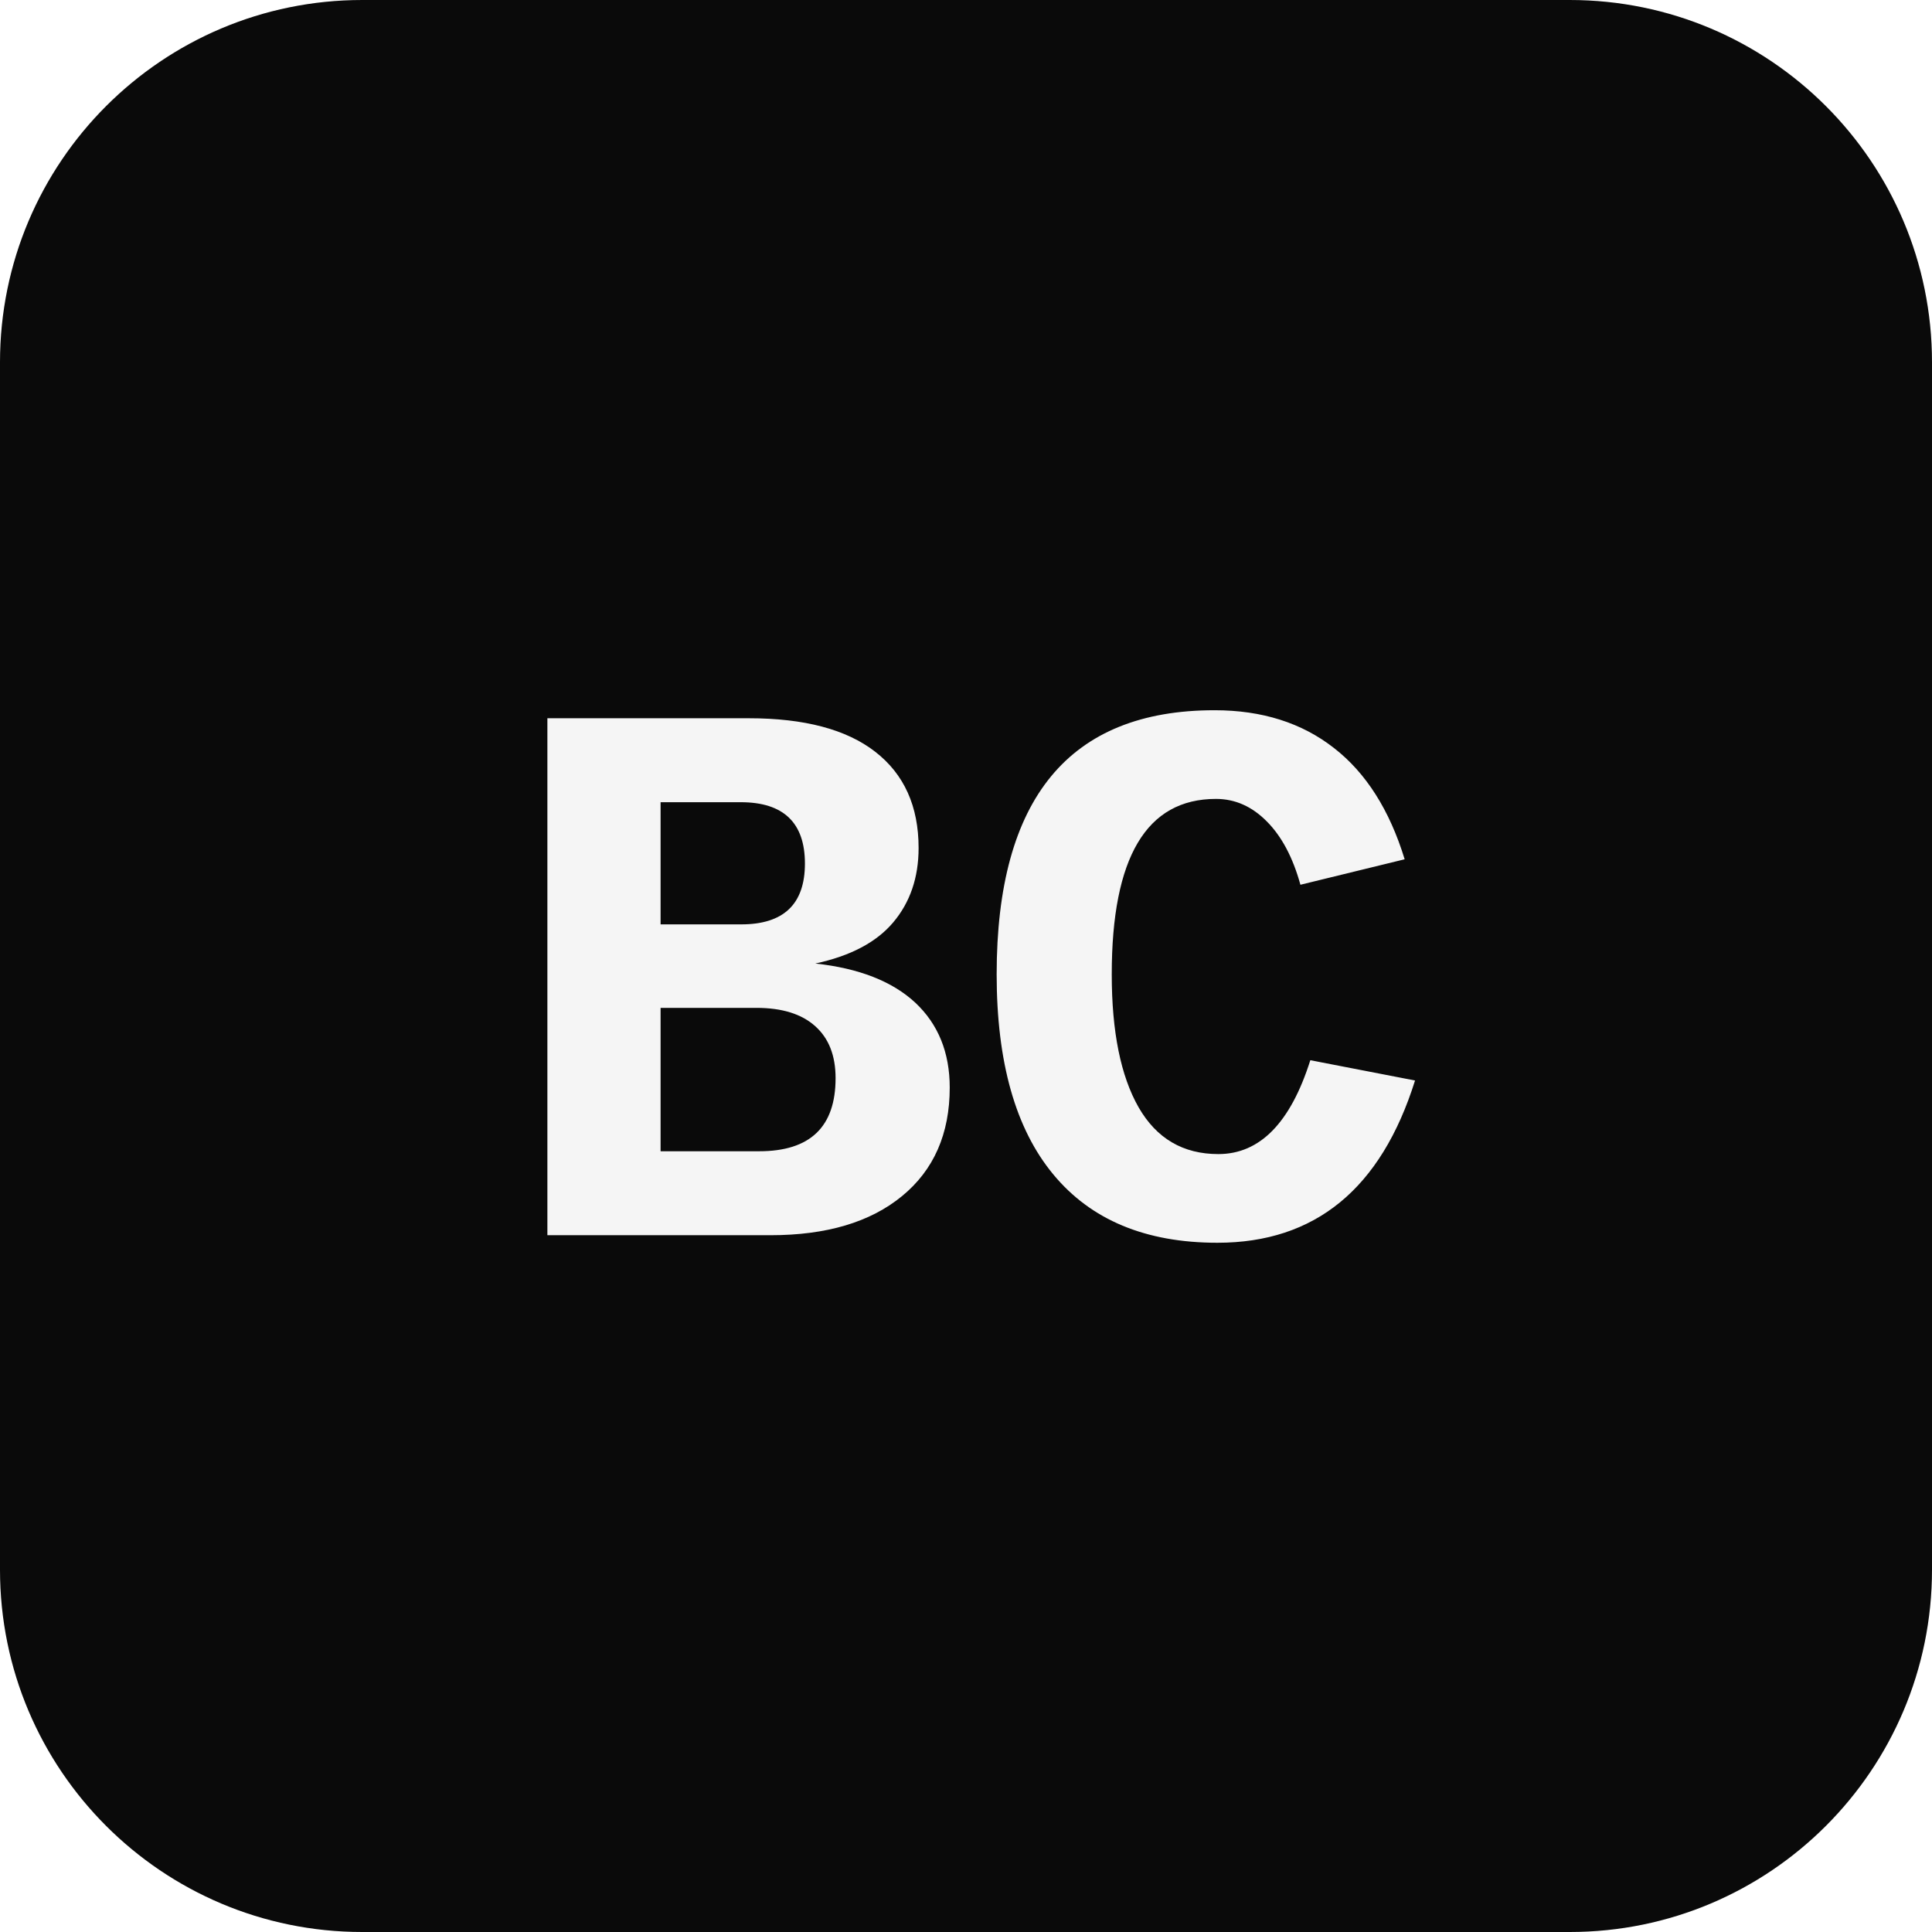
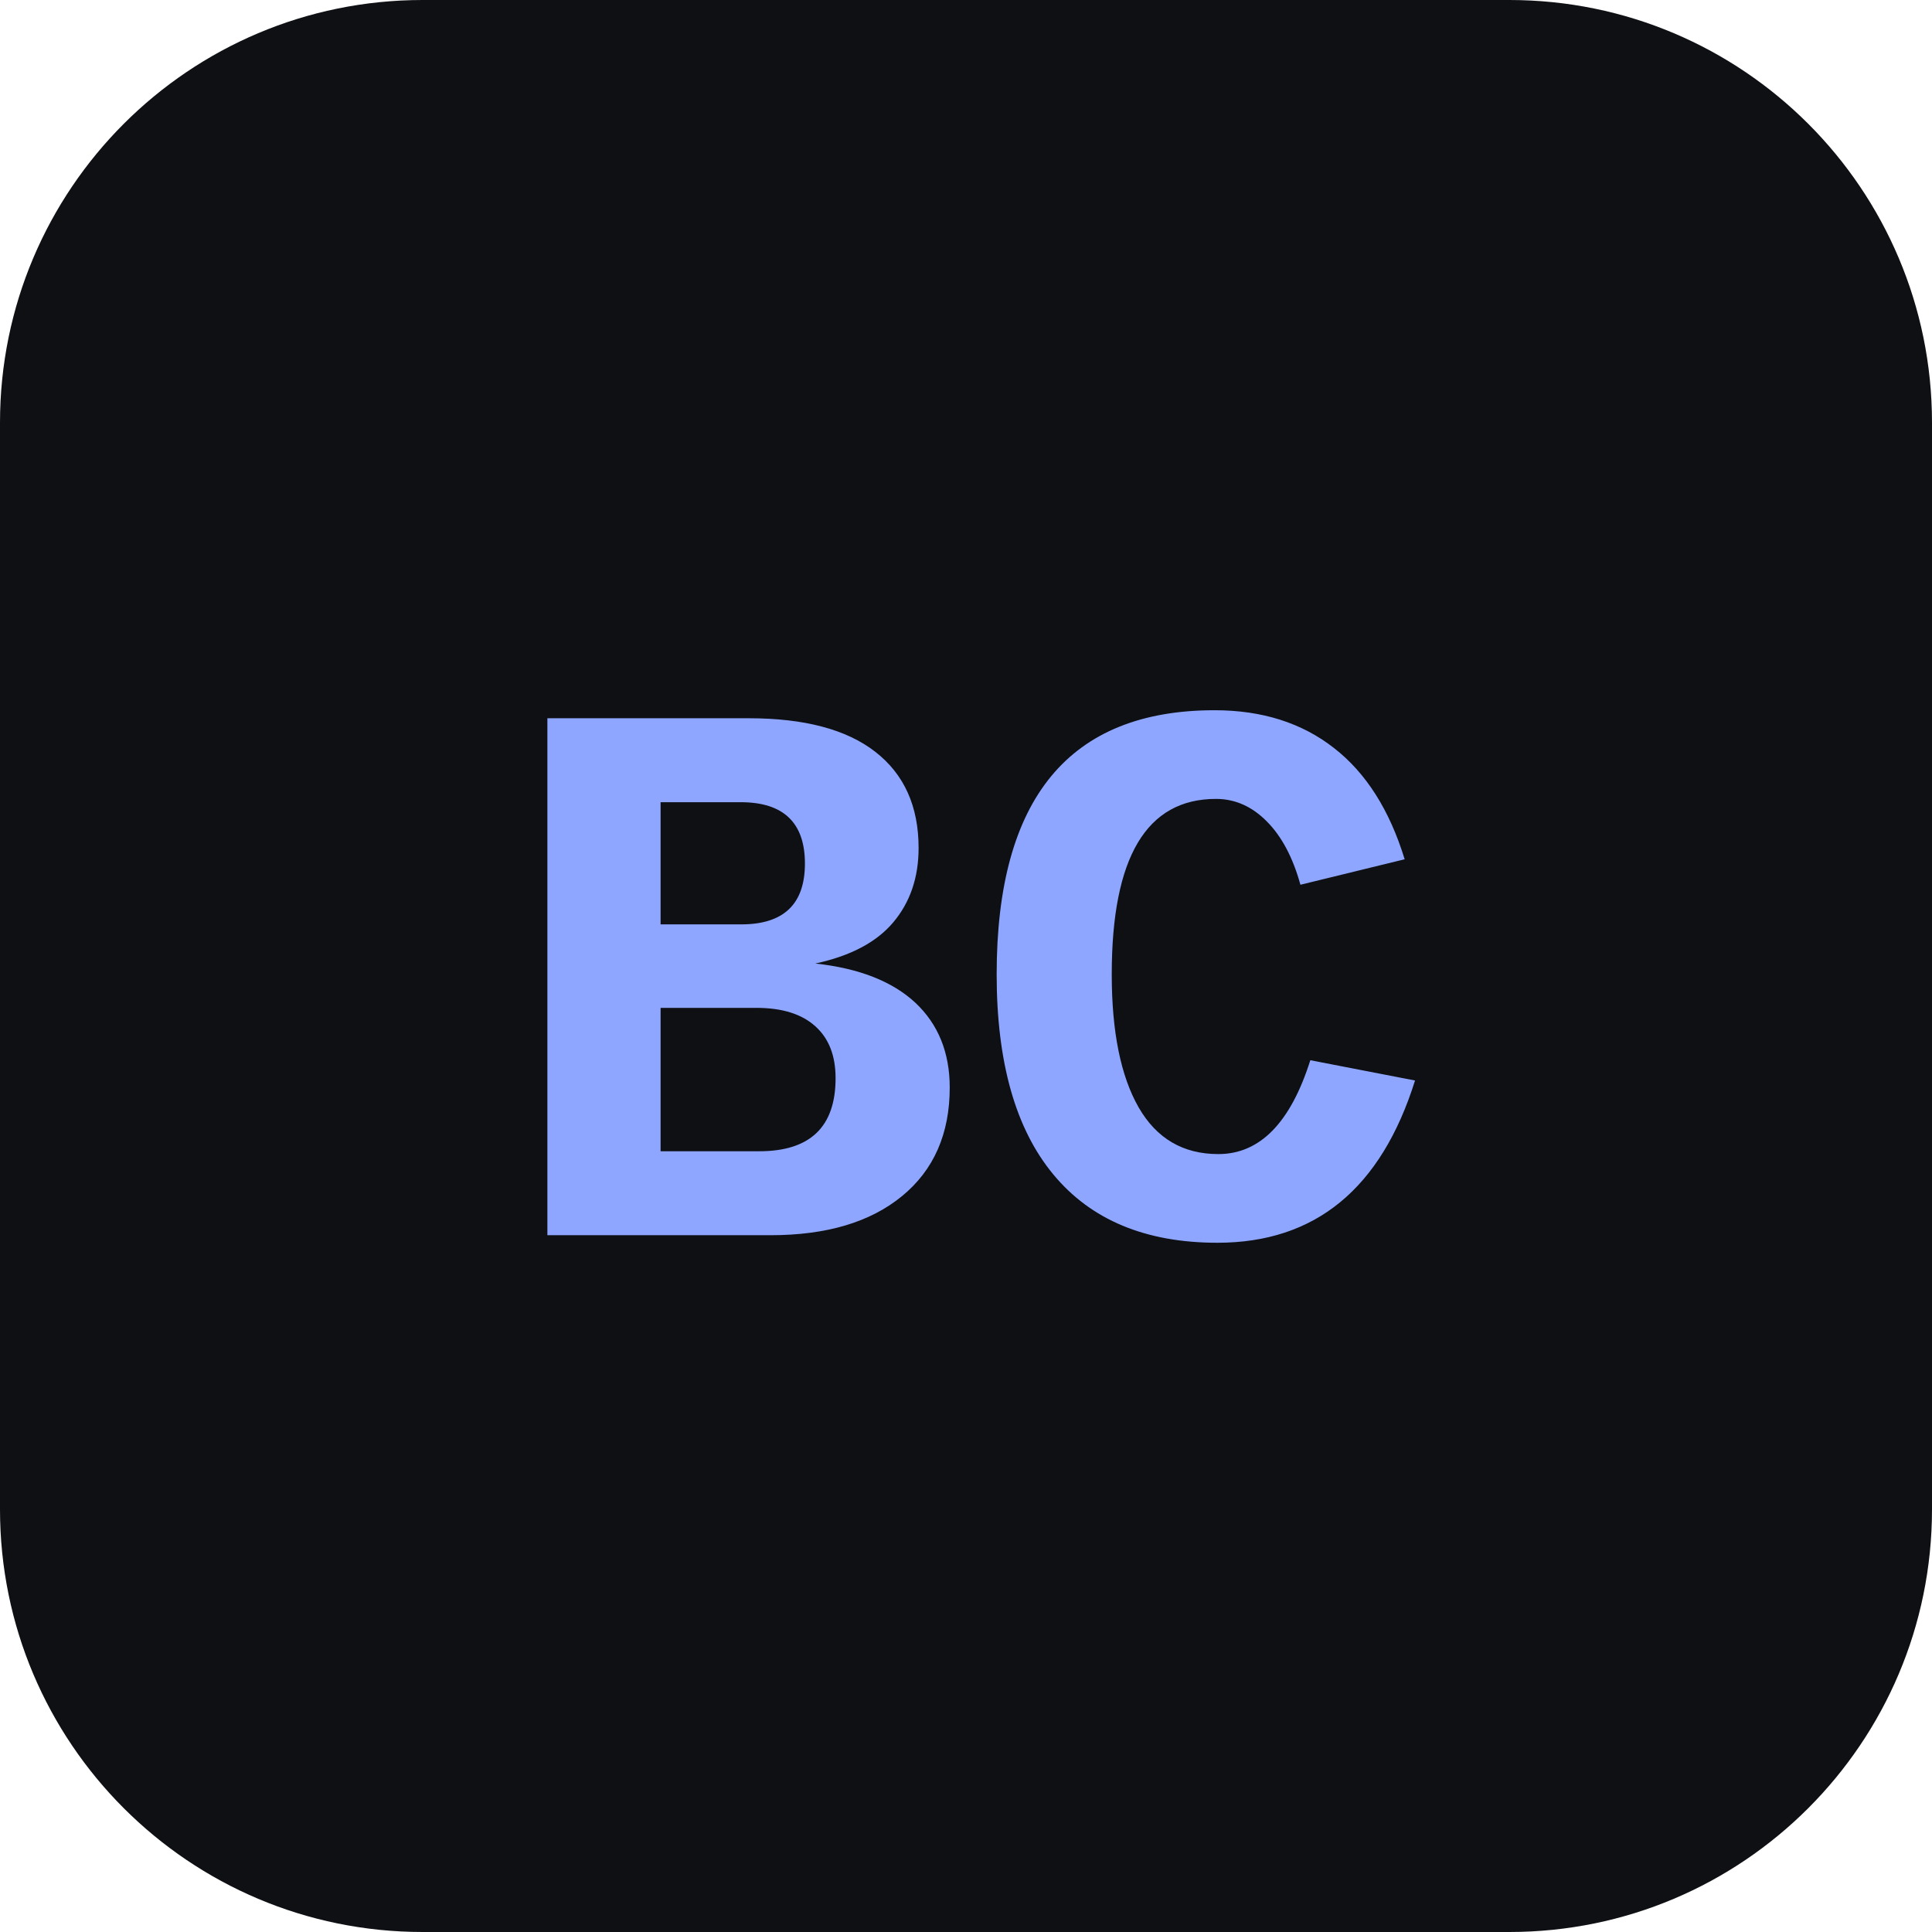
<svg xmlns="http://www.w3.org/2000/svg" viewBox="0 0 64 64" role="img" aria-label="BC monogram">
-   <rect width="64" height="64" rx="12" fill="#0a0a0a" />
-   <text x="32" y="34" text-anchor="middle" dominant-baseline="central" font-family="'JetBrains Mono', 'Courier New', monospace" font-size="26" font-weight="700" fill="#f5f5f5">BC</text>
+   <rect width="64" height="64" rx="14" fill="#0e1014" />
+   <text x="32" y="34" text-anchor="middle" dominant-baseline="central" font-family="'JetBrains Mono', 'Courier New', monospace" font-size="26" font-weight="700" fill="#8ea6ff">BC</text>
</svg>
